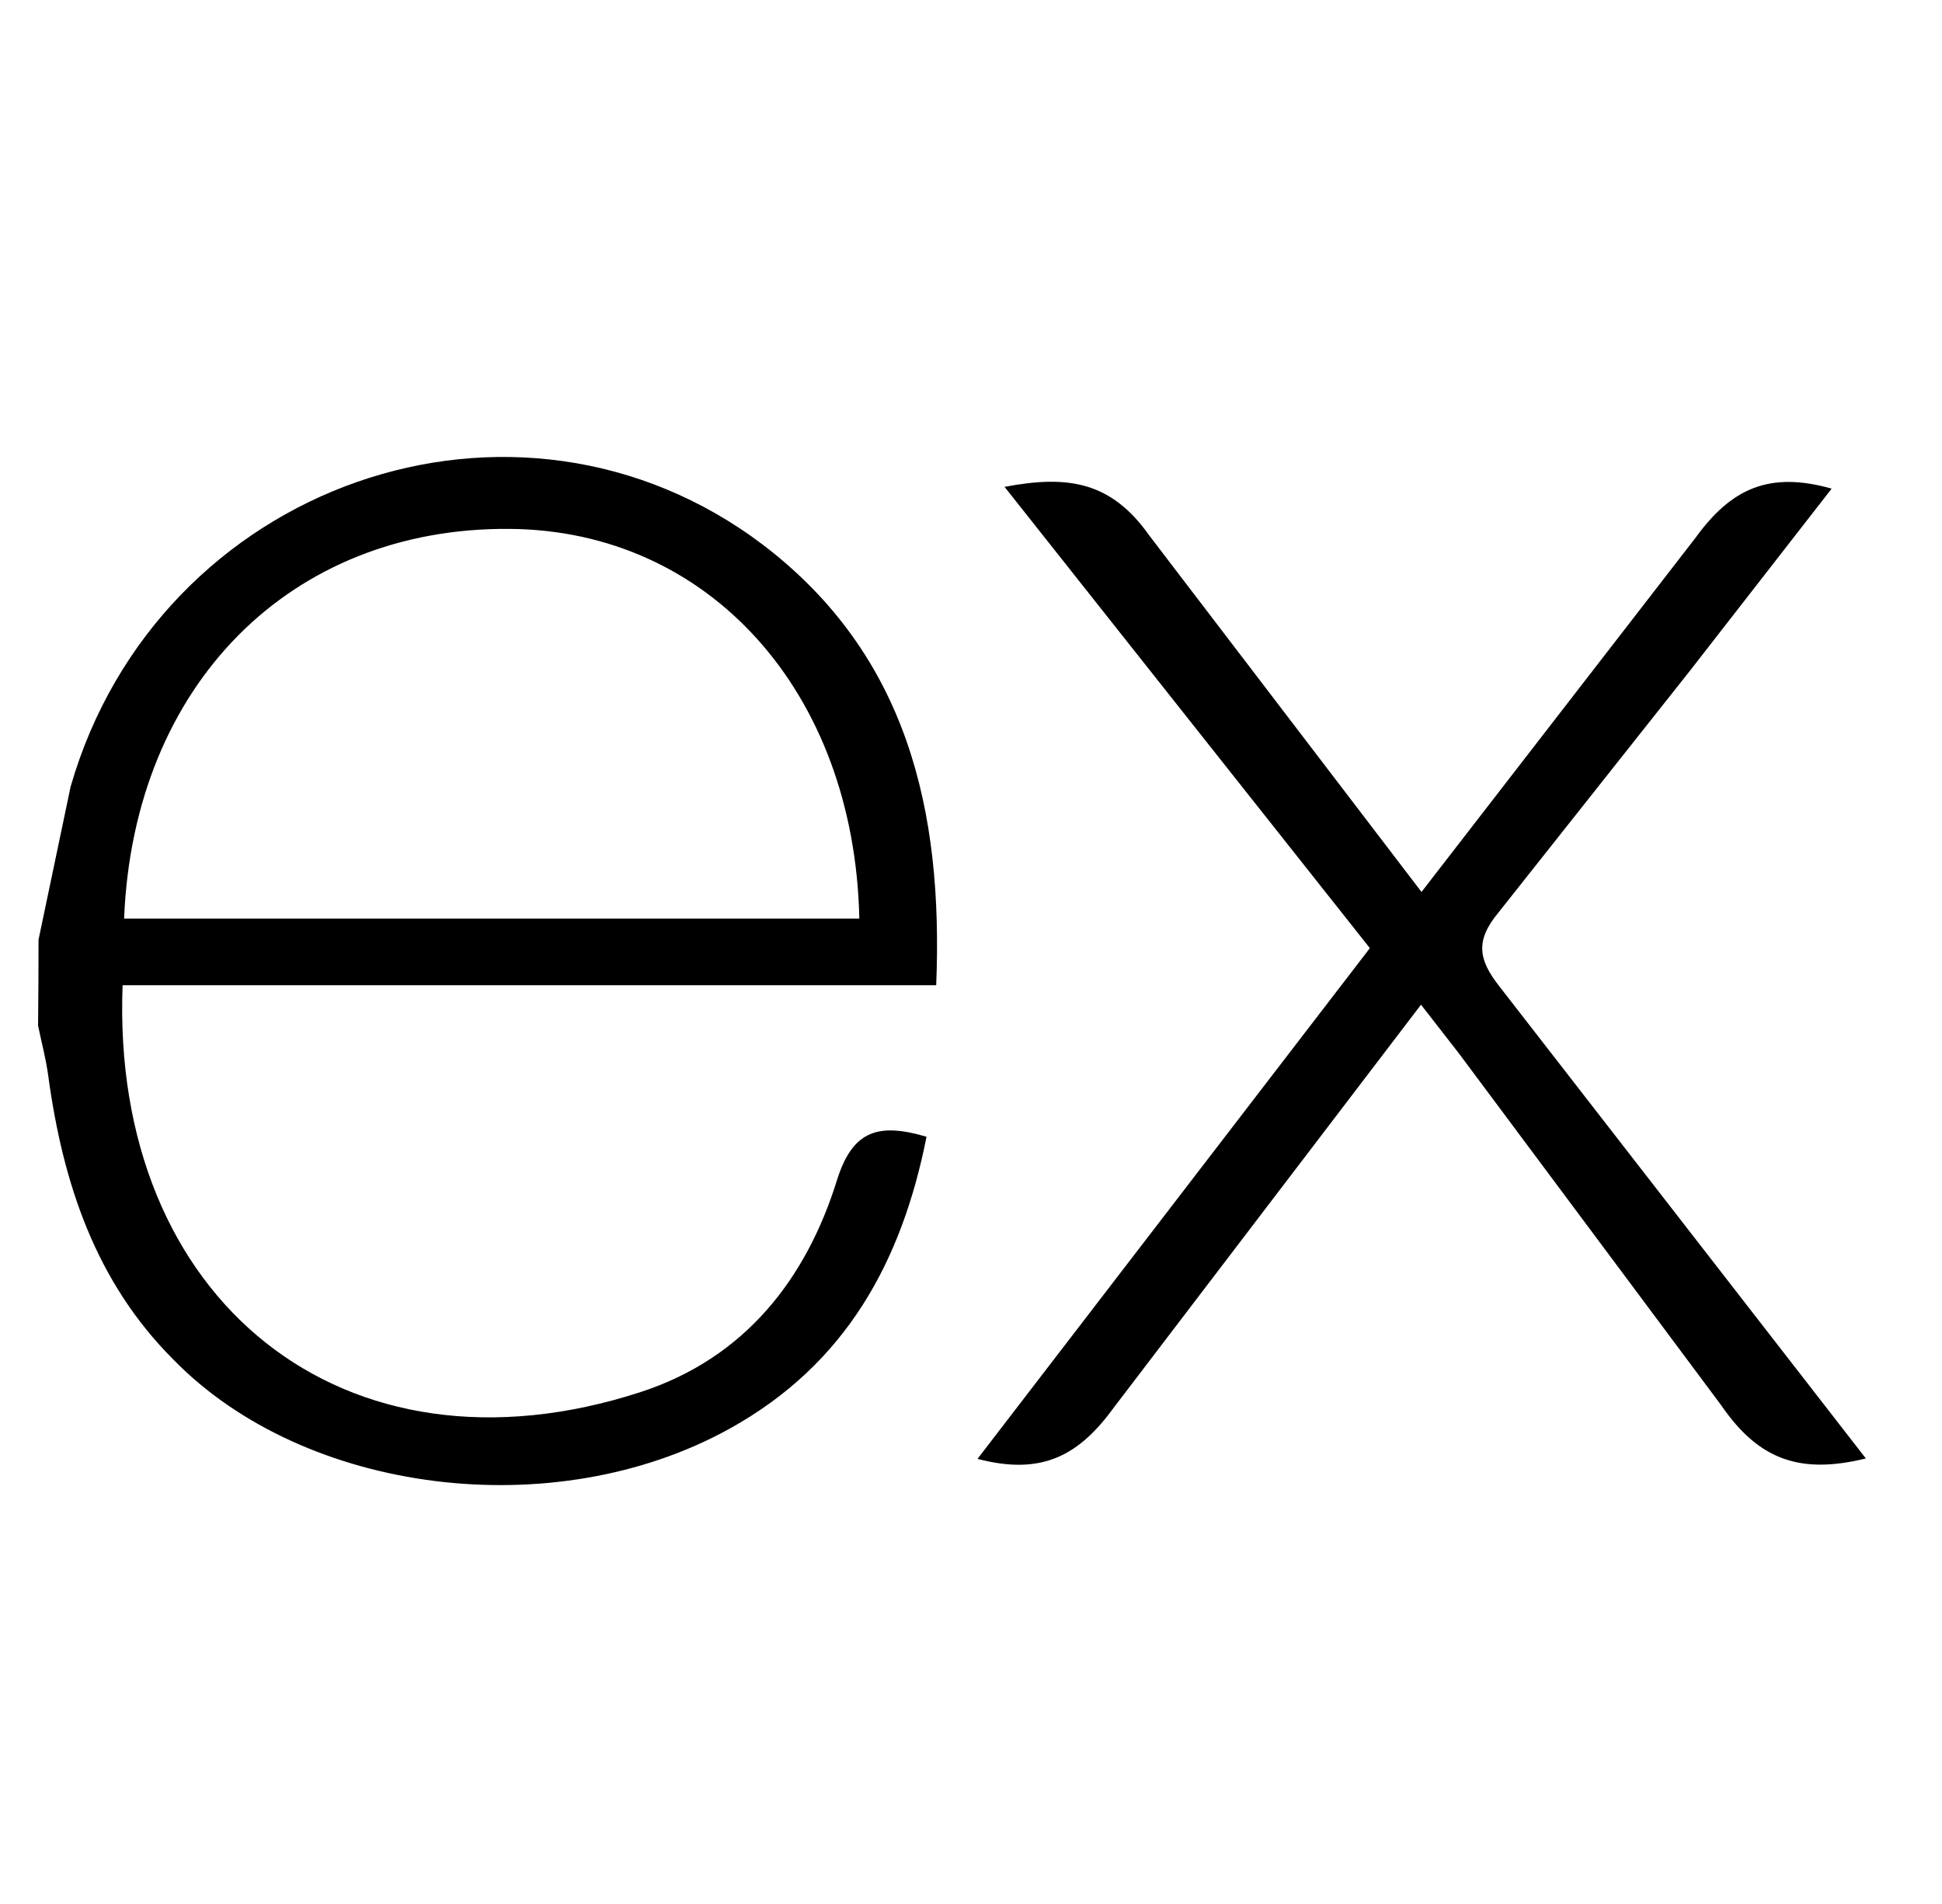
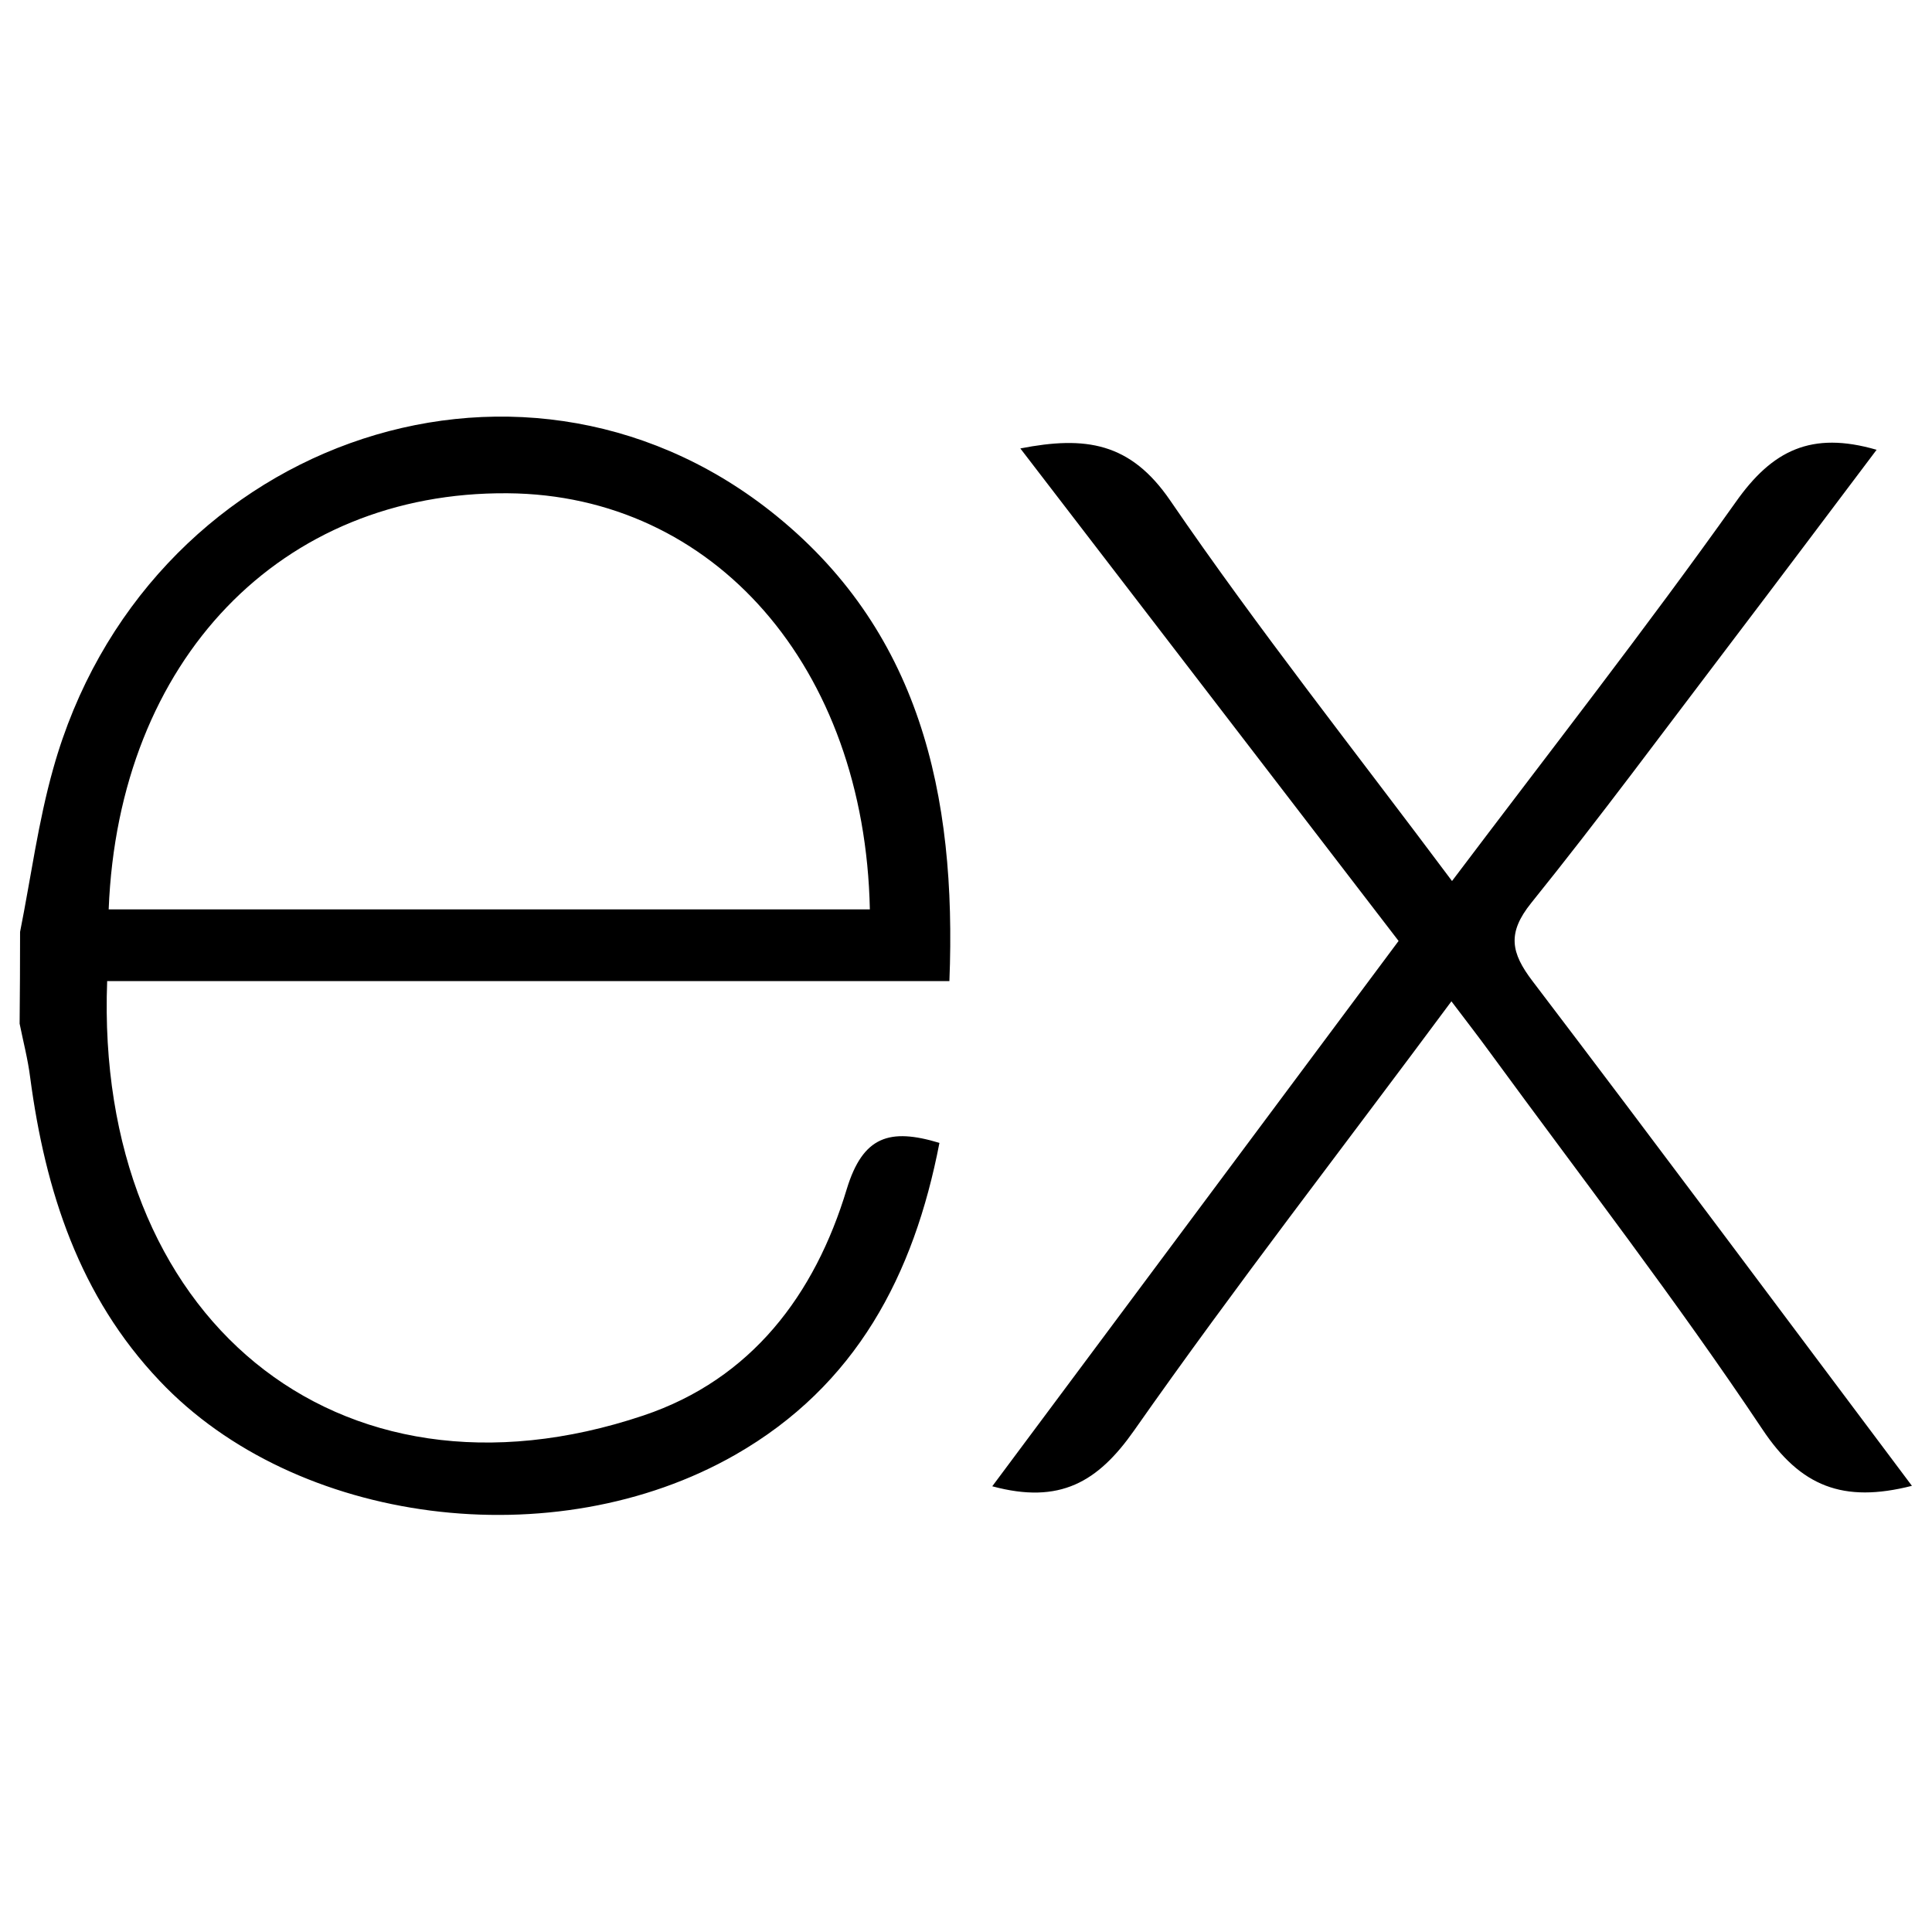
- <svg xmlns="http://www.w3.org/2000/svg" width="51" height="50" viewBox="0 0 51 50" fill="none">
-   <path d="M49 38.3C47.254 38.73 46.174 38.319 45.205 36.908L38.314 27.664L37.318 26.384L29.27 36.938C28.351 38.208 27.387 38.761 25.671 38.311L35.975 24.899L26.381 12.785C28.032 12.474 29.172 12.632 30.184 14.065L37.331 23.423L44.532 14.116C45.454 12.846 46.446 12.363 48.102 12.832L44.382 17.613L39.342 23.976C38.742 24.703 38.824 25.201 39.376 25.903L49 38.3ZM1.012 24.676L1.855 20.656C4.15 12.701 13.555 9.395 20.041 14.31C23.831 17.202 24.773 21.291 24.586 25.872H3.22C2.899 34.119 9.021 39.095 16.825 36.556C19.562 35.664 21.175 33.586 21.982 30.986C22.392 29.683 23.07 29.479 24.332 29.852C23.688 33.103 22.233 35.82 19.157 37.52C14.563 40.065 8.005 39.242 4.555 35.705C2.5 33.653 1.651 31.053 1.27 28.272C1.21 27.813 1.09 27.375 1 26.934C1.008 26.182 1.012 25.429 1.012 24.677V24.676ZM3.259 24.123H22.567C22.441 18.16 18.611 13.925 13.378 13.889C7.633 13.845 3.508 17.98 3.259 24.123Z" fill="black" />
+ <svg xmlns="http://www.w3.org/2000/svg" viewBox="0 0 128 128">
+   <path d="M126.67 98.44c-4.56 1.16-7.38.05-9.91-3.75-5.68-8.51-11.95-16.63-18-24.9-.78-1.07-1.59-2.12-2.6-3.45C89 76 81.85 85.2 75.14 94.77c-2.4 3.42-4.92 4.91-9.4 3.7l26.92-36.13L67.6 29.71c4.31-.84 7.29-.41 9.93 3.45 5.83 8.52 12.26 16.63 18.67 25.21 6.45-8.55 12.8-16.67 18.8-25.11 2.41-3.42 5-4.72 9.33-3.46-3.28 4.35-6.49 8.63-9.72 12.88-4.36 5.73-8.64 11.53-13.16 17.14-1.61 2-1.35 3.3.09 5.19C109.9 76 118.16 87.1 126.67 98.44zM1.33 61.74c.72-3.61 1.2-7.29 2.2-10.83 6-21.43 30.6-30.34 47.5-17.06C60.93 41.64 63.39 52.62 62.9 65H7.1c-.84 22.21 15.15 35.62 35.53 28.78 7.15-2.4 11.36-8 13.47-15 1.07-3.51 2.84-4.06 6.14-3.06-1.69 8.76-5.52 16.08-13.52 20.66-12 6.86-29.13 4.64-38.14-4.89C5.26 85.89 3 78.92 2 71.39c-.15-1.2-.46-2.38-.7-3.57q.03-3.04.03-6.08zm5.87-1.49h50.43c-.33-16.06-10.33-27.47-24-27.57-15-.12-25.78 11.02-26.43 27.57z" />
</svg>
